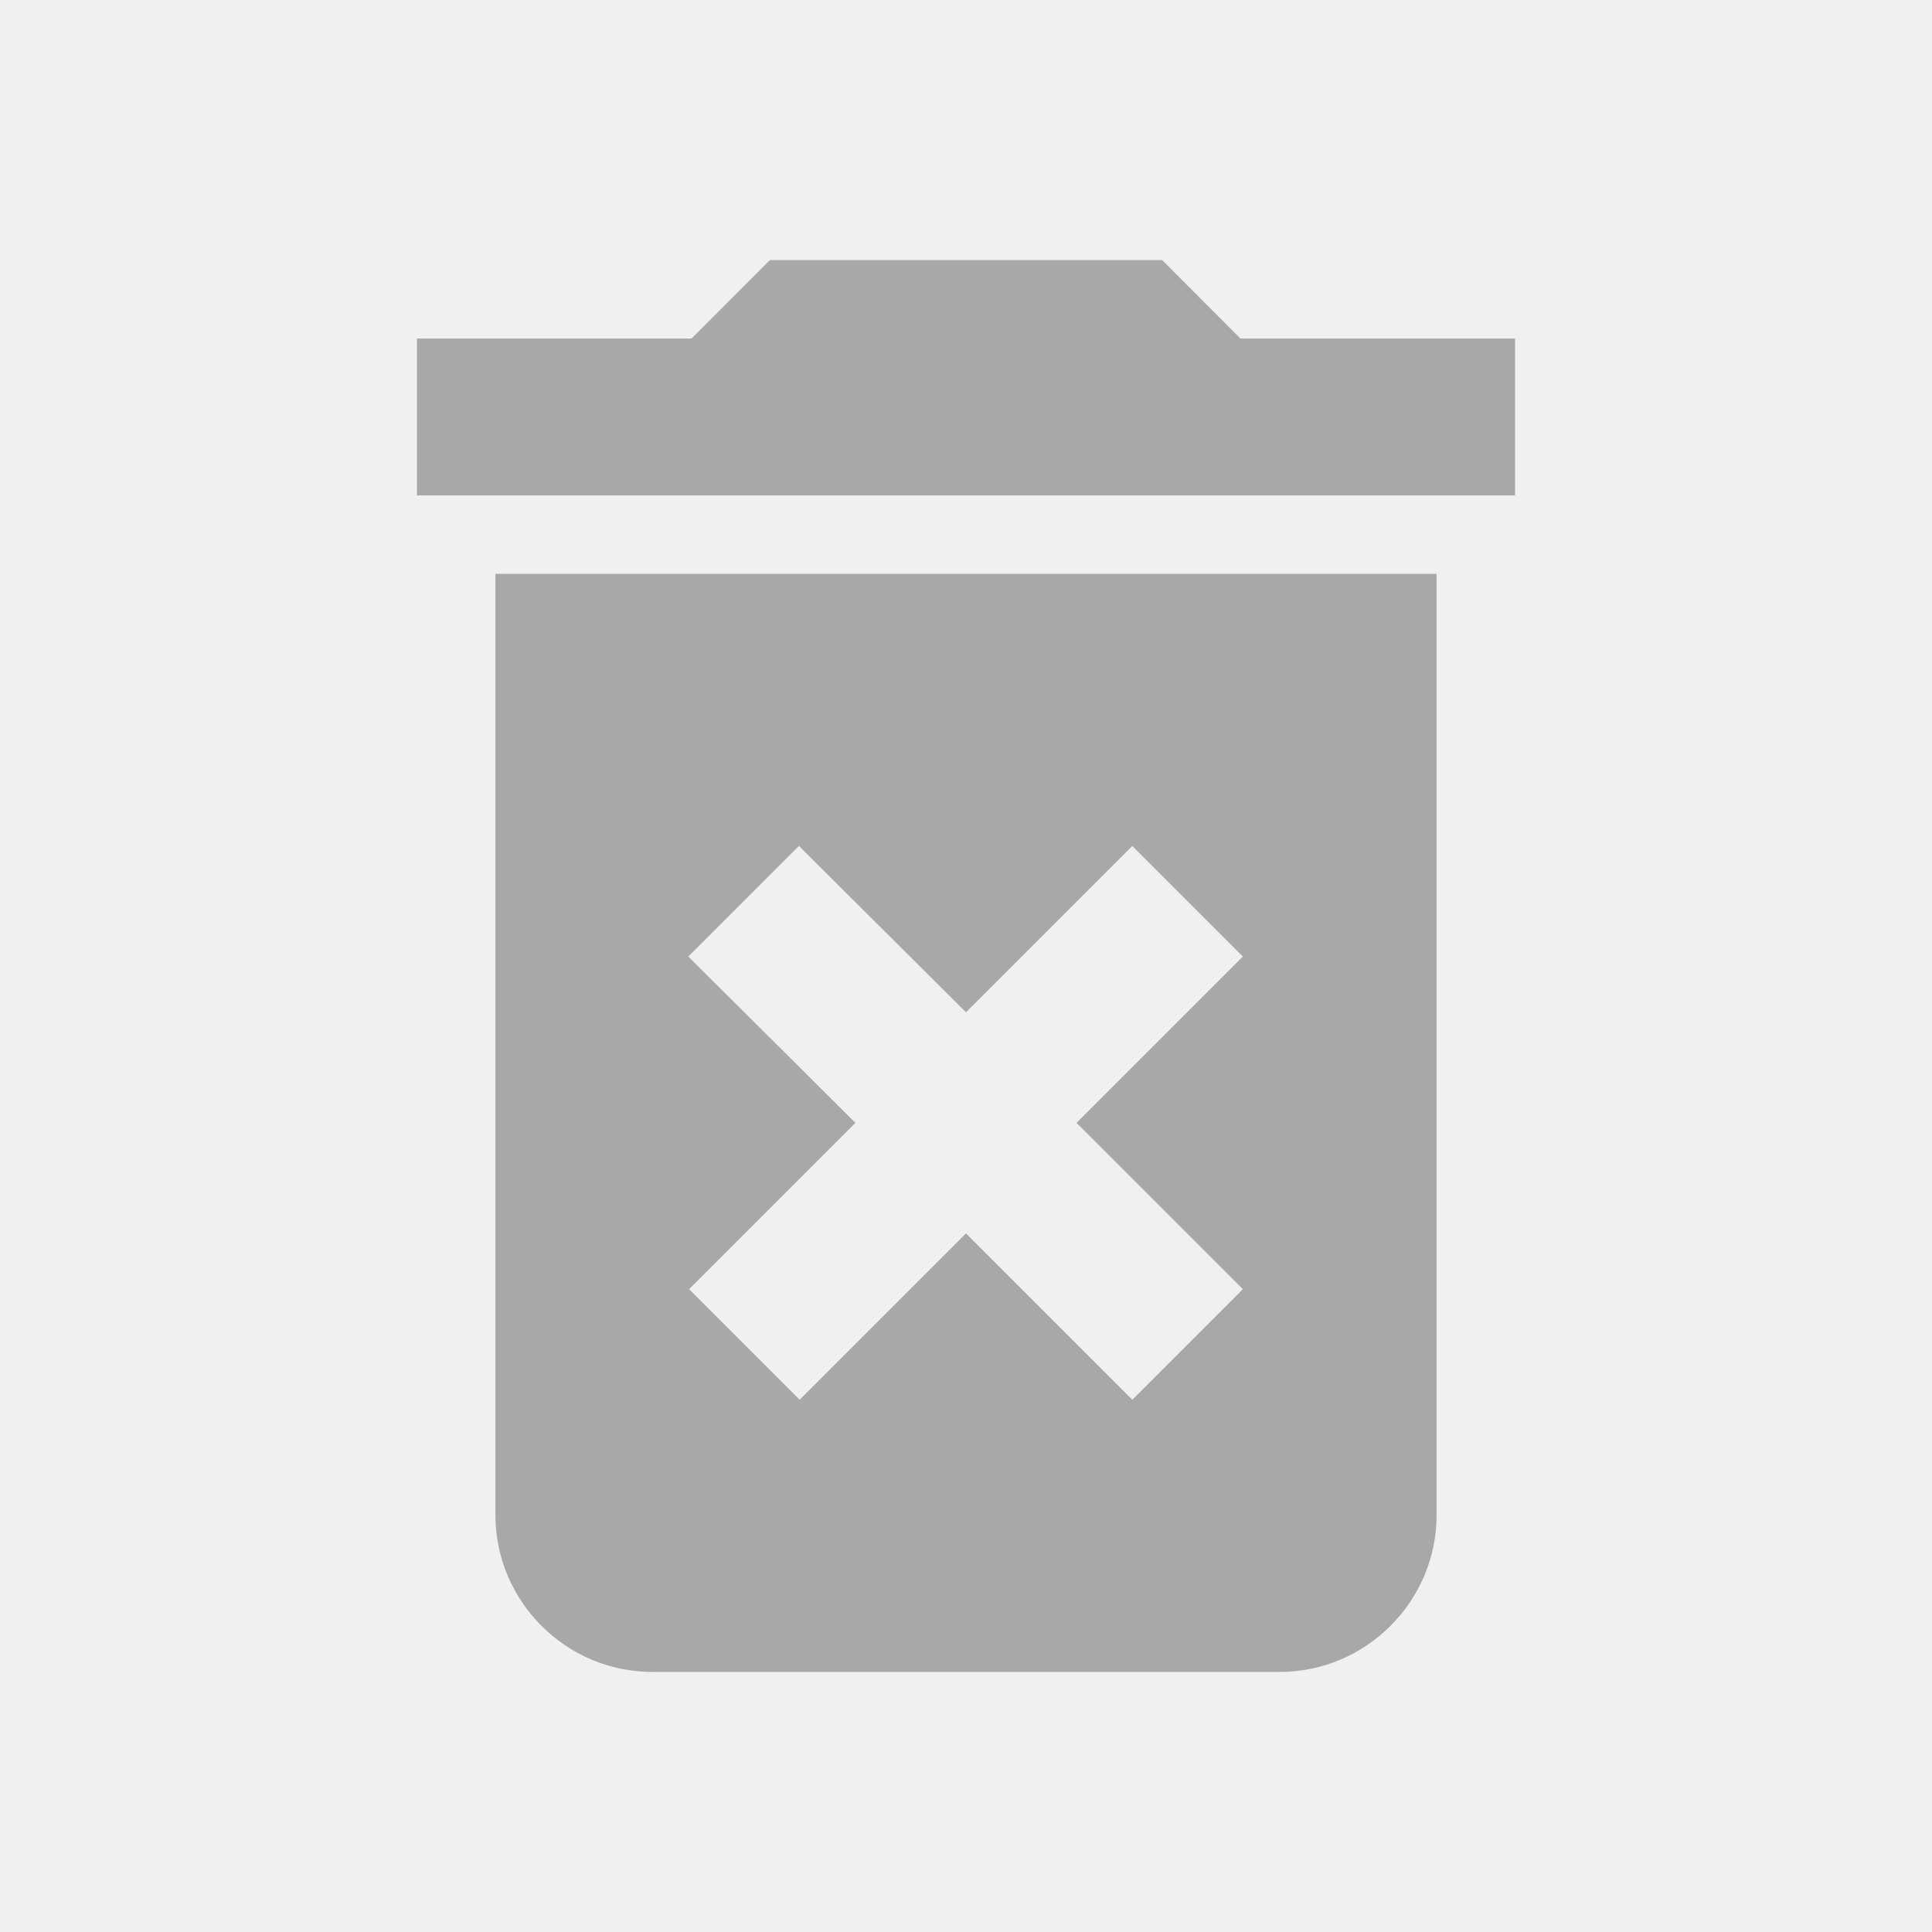
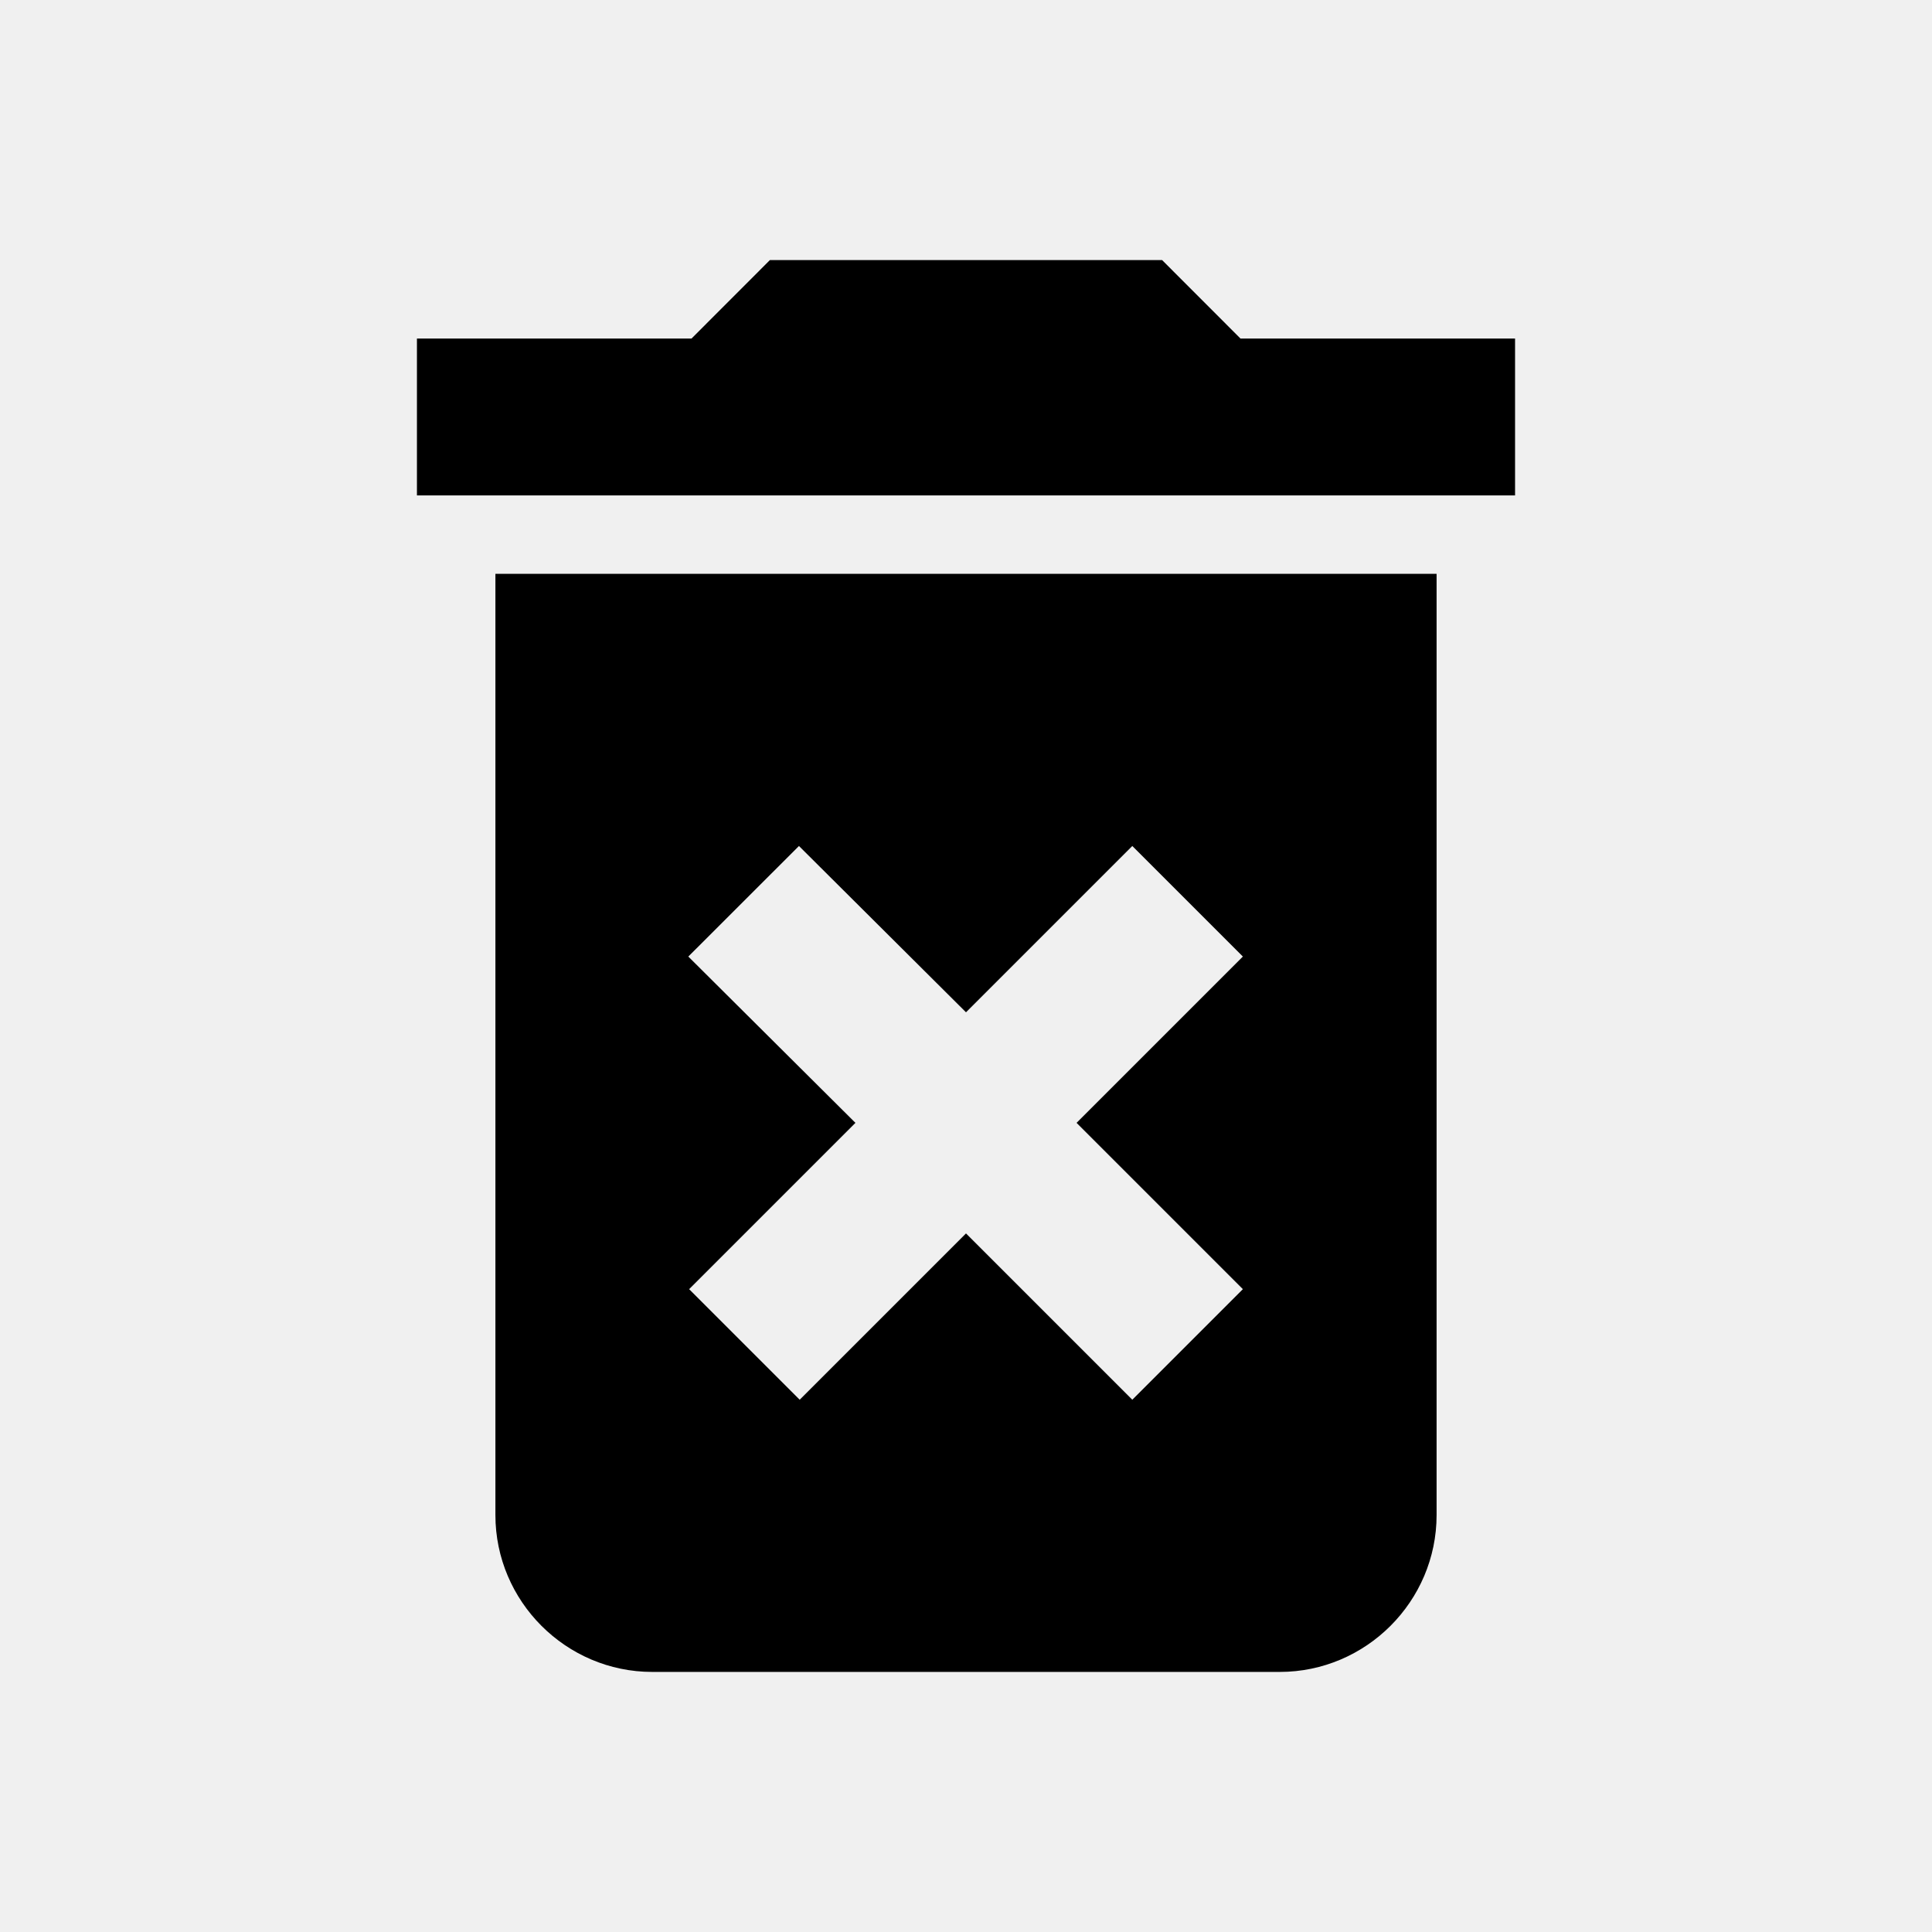
<svg xmlns="http://www.w3.org/2000/svg" width="26" height="26" viewBox="0 0 26 26" fill="none">
  <g id="Delete forever" clip-path="url(#clip0_6021_35)">
-     <path id="Vector" opacity="0.3" d="M6.667 20.389C6.667 21.55 7.617 22.5 8.778 22.5H17.222C18.383 22.5 19.333 21.55 19.333 20.389V7.722H6.667V20.389ZM9.263 12.873L10.752 11.385L13 13.623L15.238 11.385L16.726 12.873L14.488 15.111L16.726 17.349L15.238 18.837L13 16.599L10.762 18.837L9.274 17.349L11.512 15.111L9.263 12.873ZM16.694 4.556L15.639 3.5H10.361L9.306 4.556H5.611V6.667H20.389V4.556H16.694Z" fill="black" />
+     <path id="Vector" d="M6.667 20.389C6.667 21.55 7.617 22.5 8.778 22.5H17.222C18.383 22.5 19.333 21.55 19.333 20.389V7.722H6.667V20.389ZM9.263 12.873L10.752 11.385L13 13.623L15.238 11.385L16.726 12.873L14.488 15.111L16.726 17.349L15.238 18.837L13 16.599L10.762 18.837L9.274 17.349L11.512 15.111L9.263 12.873ZM16.694 4.556L15.639 3.5H10.361L9.306 4.556H5.611V6.667H20.389V4.556H16.694Z" fill="black" />
  </g>
  <defs>
    <clipPath id="clip0_6021_35">
      <rect width="25.333" height="25.333" fill="white" transform="translate(0.333313 0.333344)" />
    </clipPath>
  </defs>
</svg>
